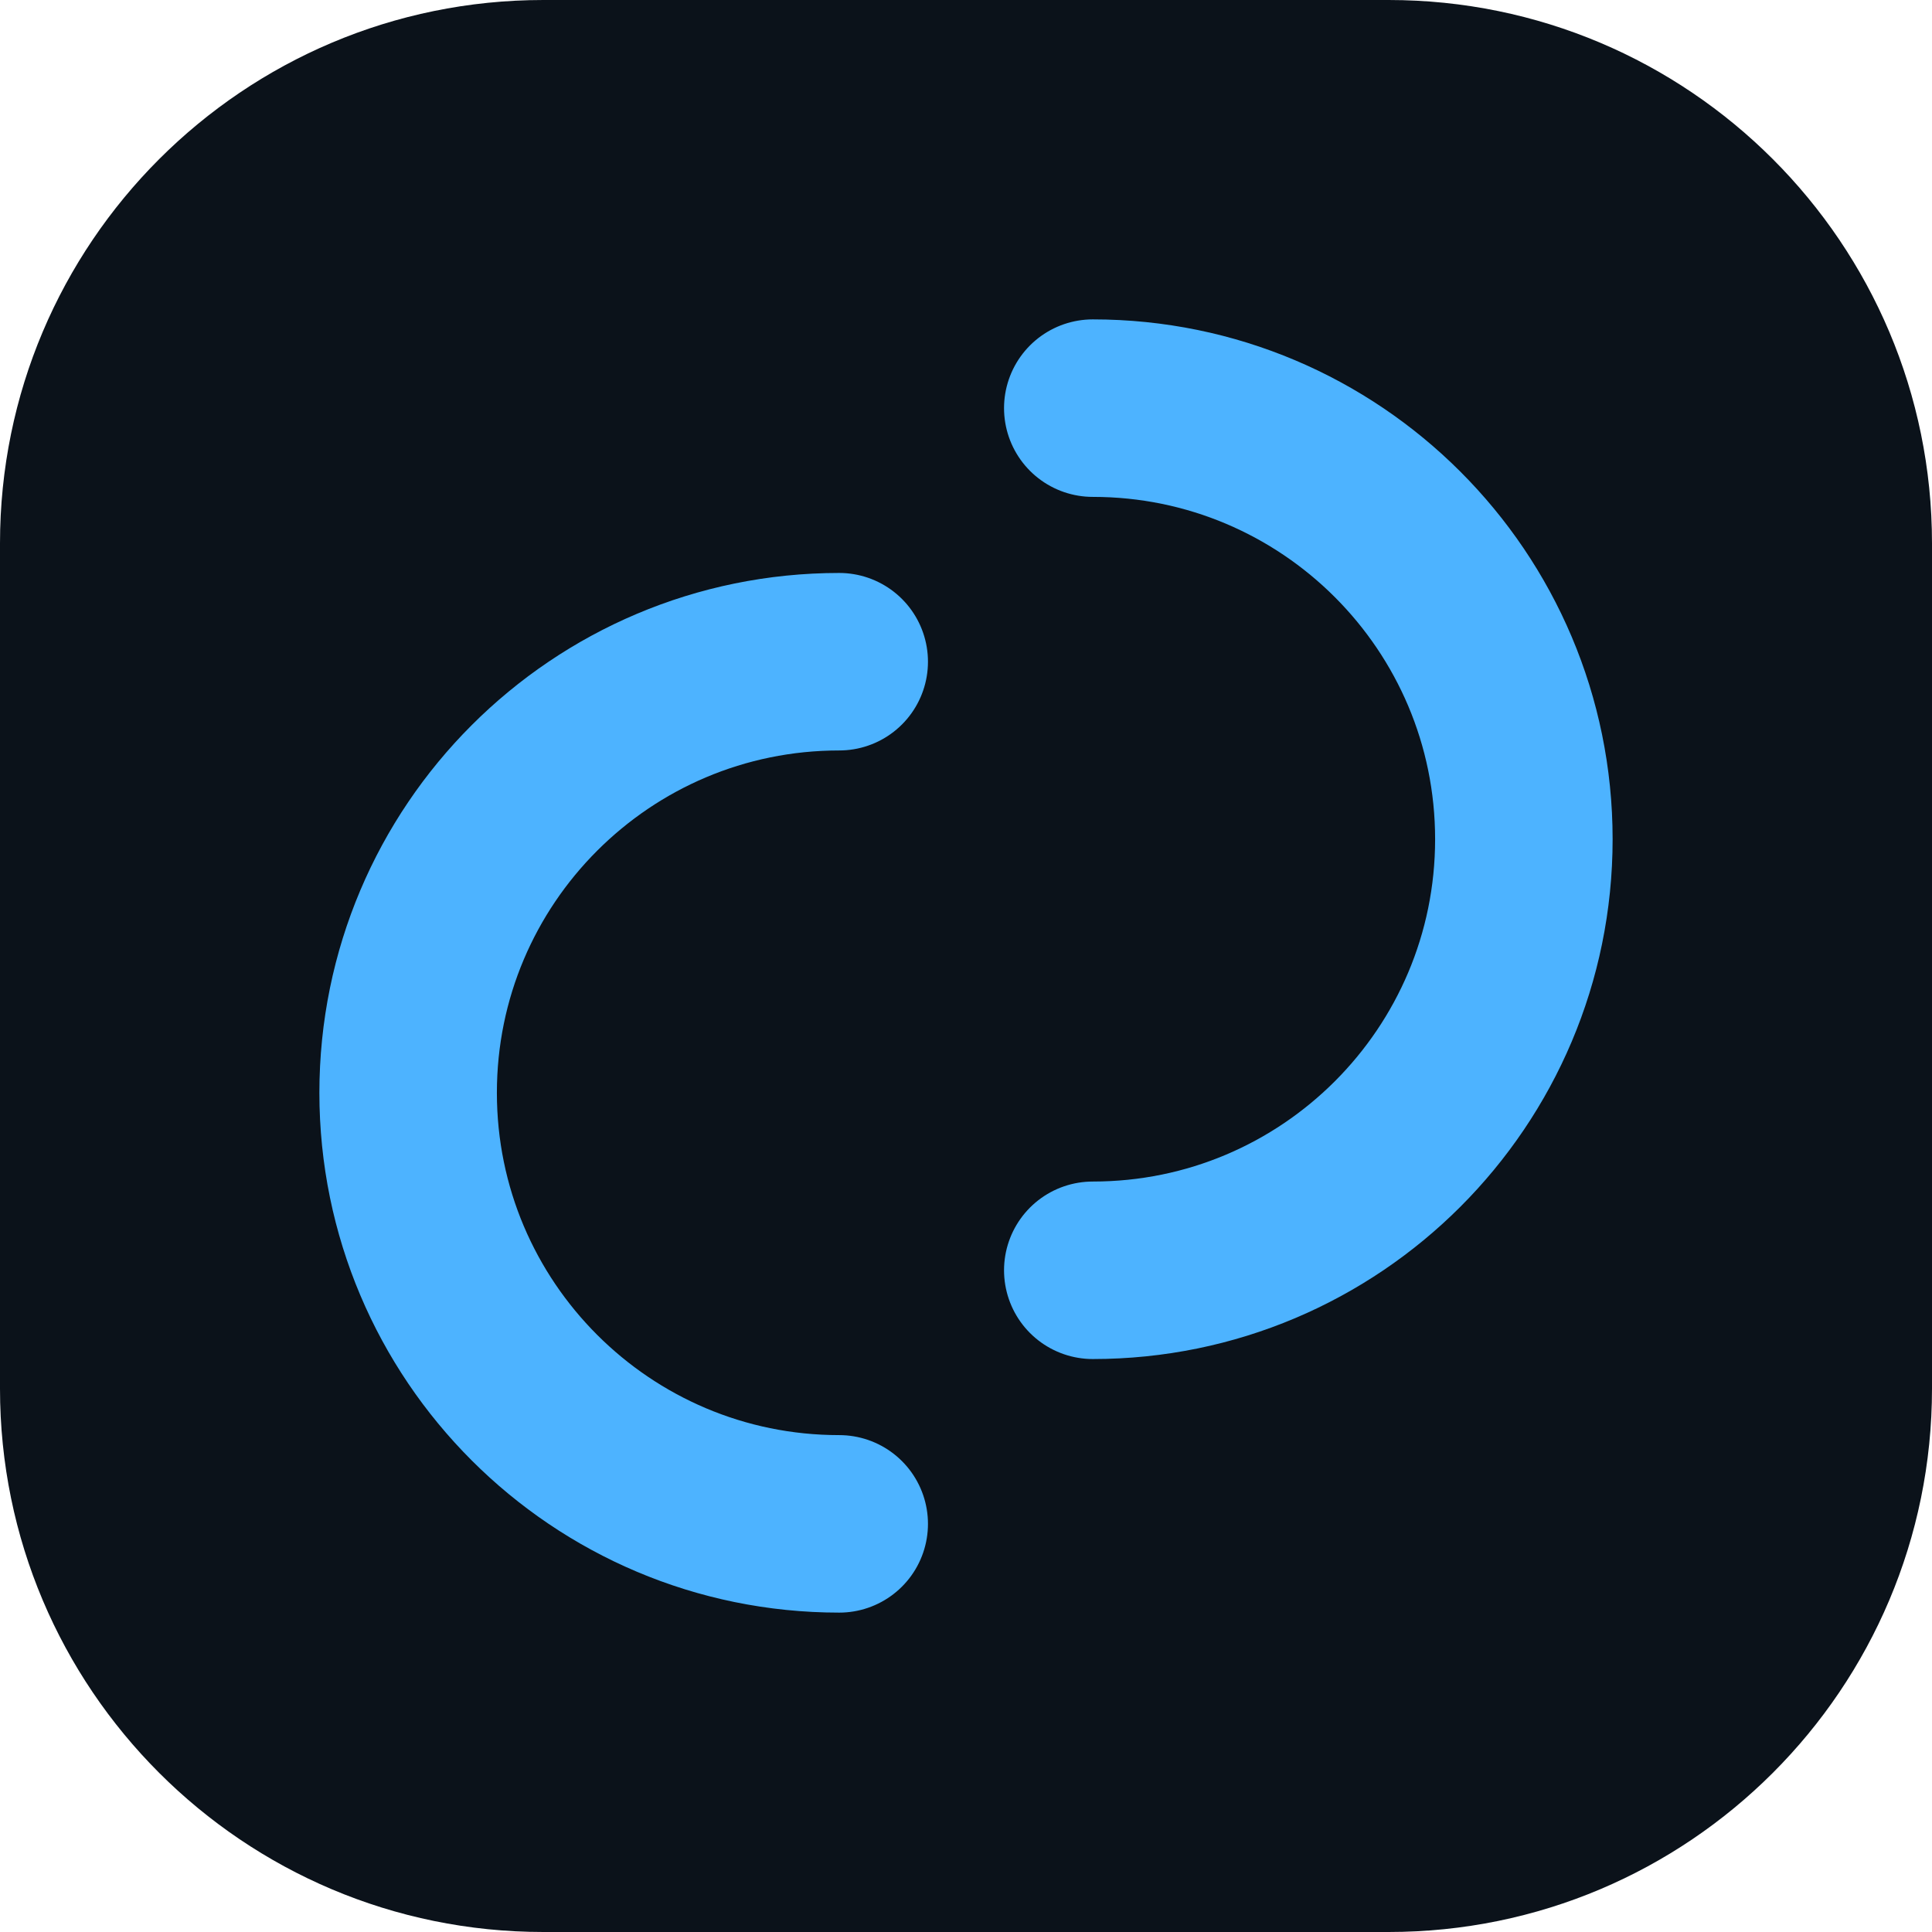
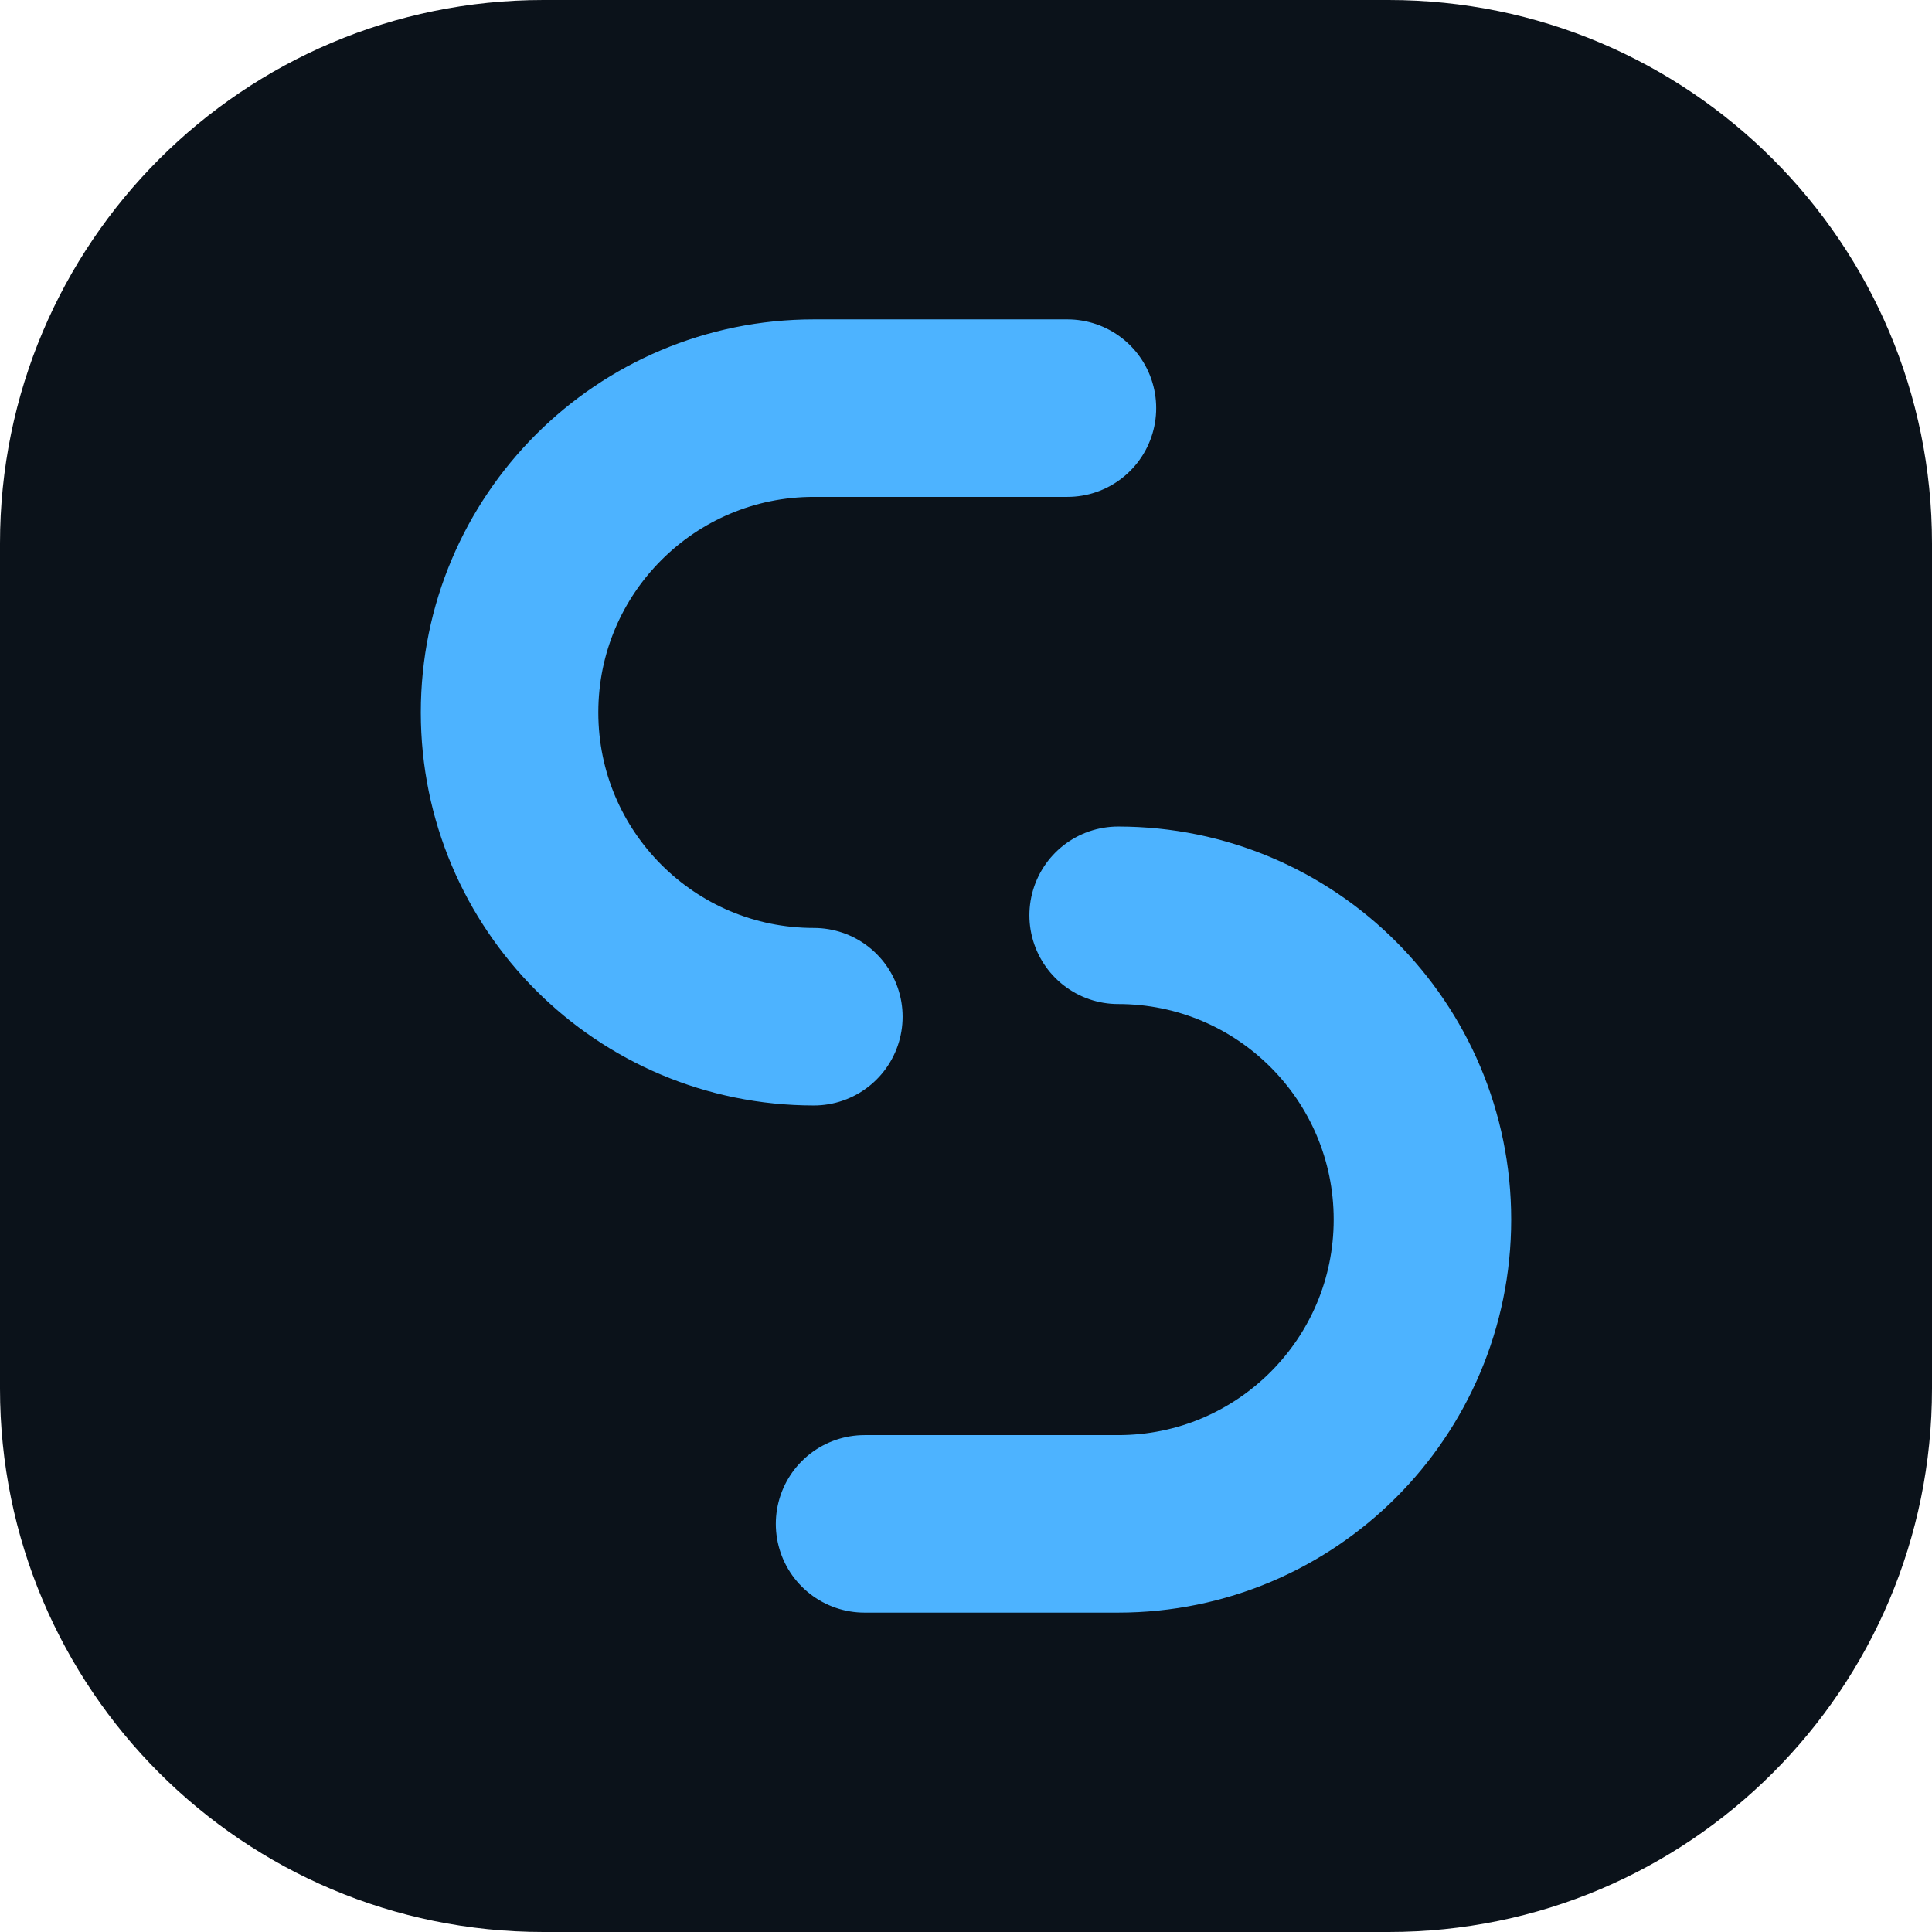
<svg xmlns="http://www.w3.org/2000/svg" viewBox="0 0 32 32">
  <rect width="32" height="32" rx="9" fill="#0b121a" />
-   <g transform="translate(16 16) scale(0.84) translate(-16 -16)" fill="none" stroke="#4db3ff" stroke-width="3.5" stroke-linecap="round">
-     <path d="M13.5 10A8.5 8.5 0 0 0 13.5 27" />
-     <path d="M18.5 5A8.5 8.5 0 0 1 18.5 22" />
+   <g transform="translate(16 16) scale(0.84) translate(-16 -16)" fill="none" stroke="#4db3ff" stroke-width="3.5" stroke-linecap="round" stroke-linejoin="round">
+     <path d="M18 5H13A6 6 0 0 0 13 17" />
+     <path d="M19 15A6 6 0 0 1 19 27H14" />
  </g>
</svg>
